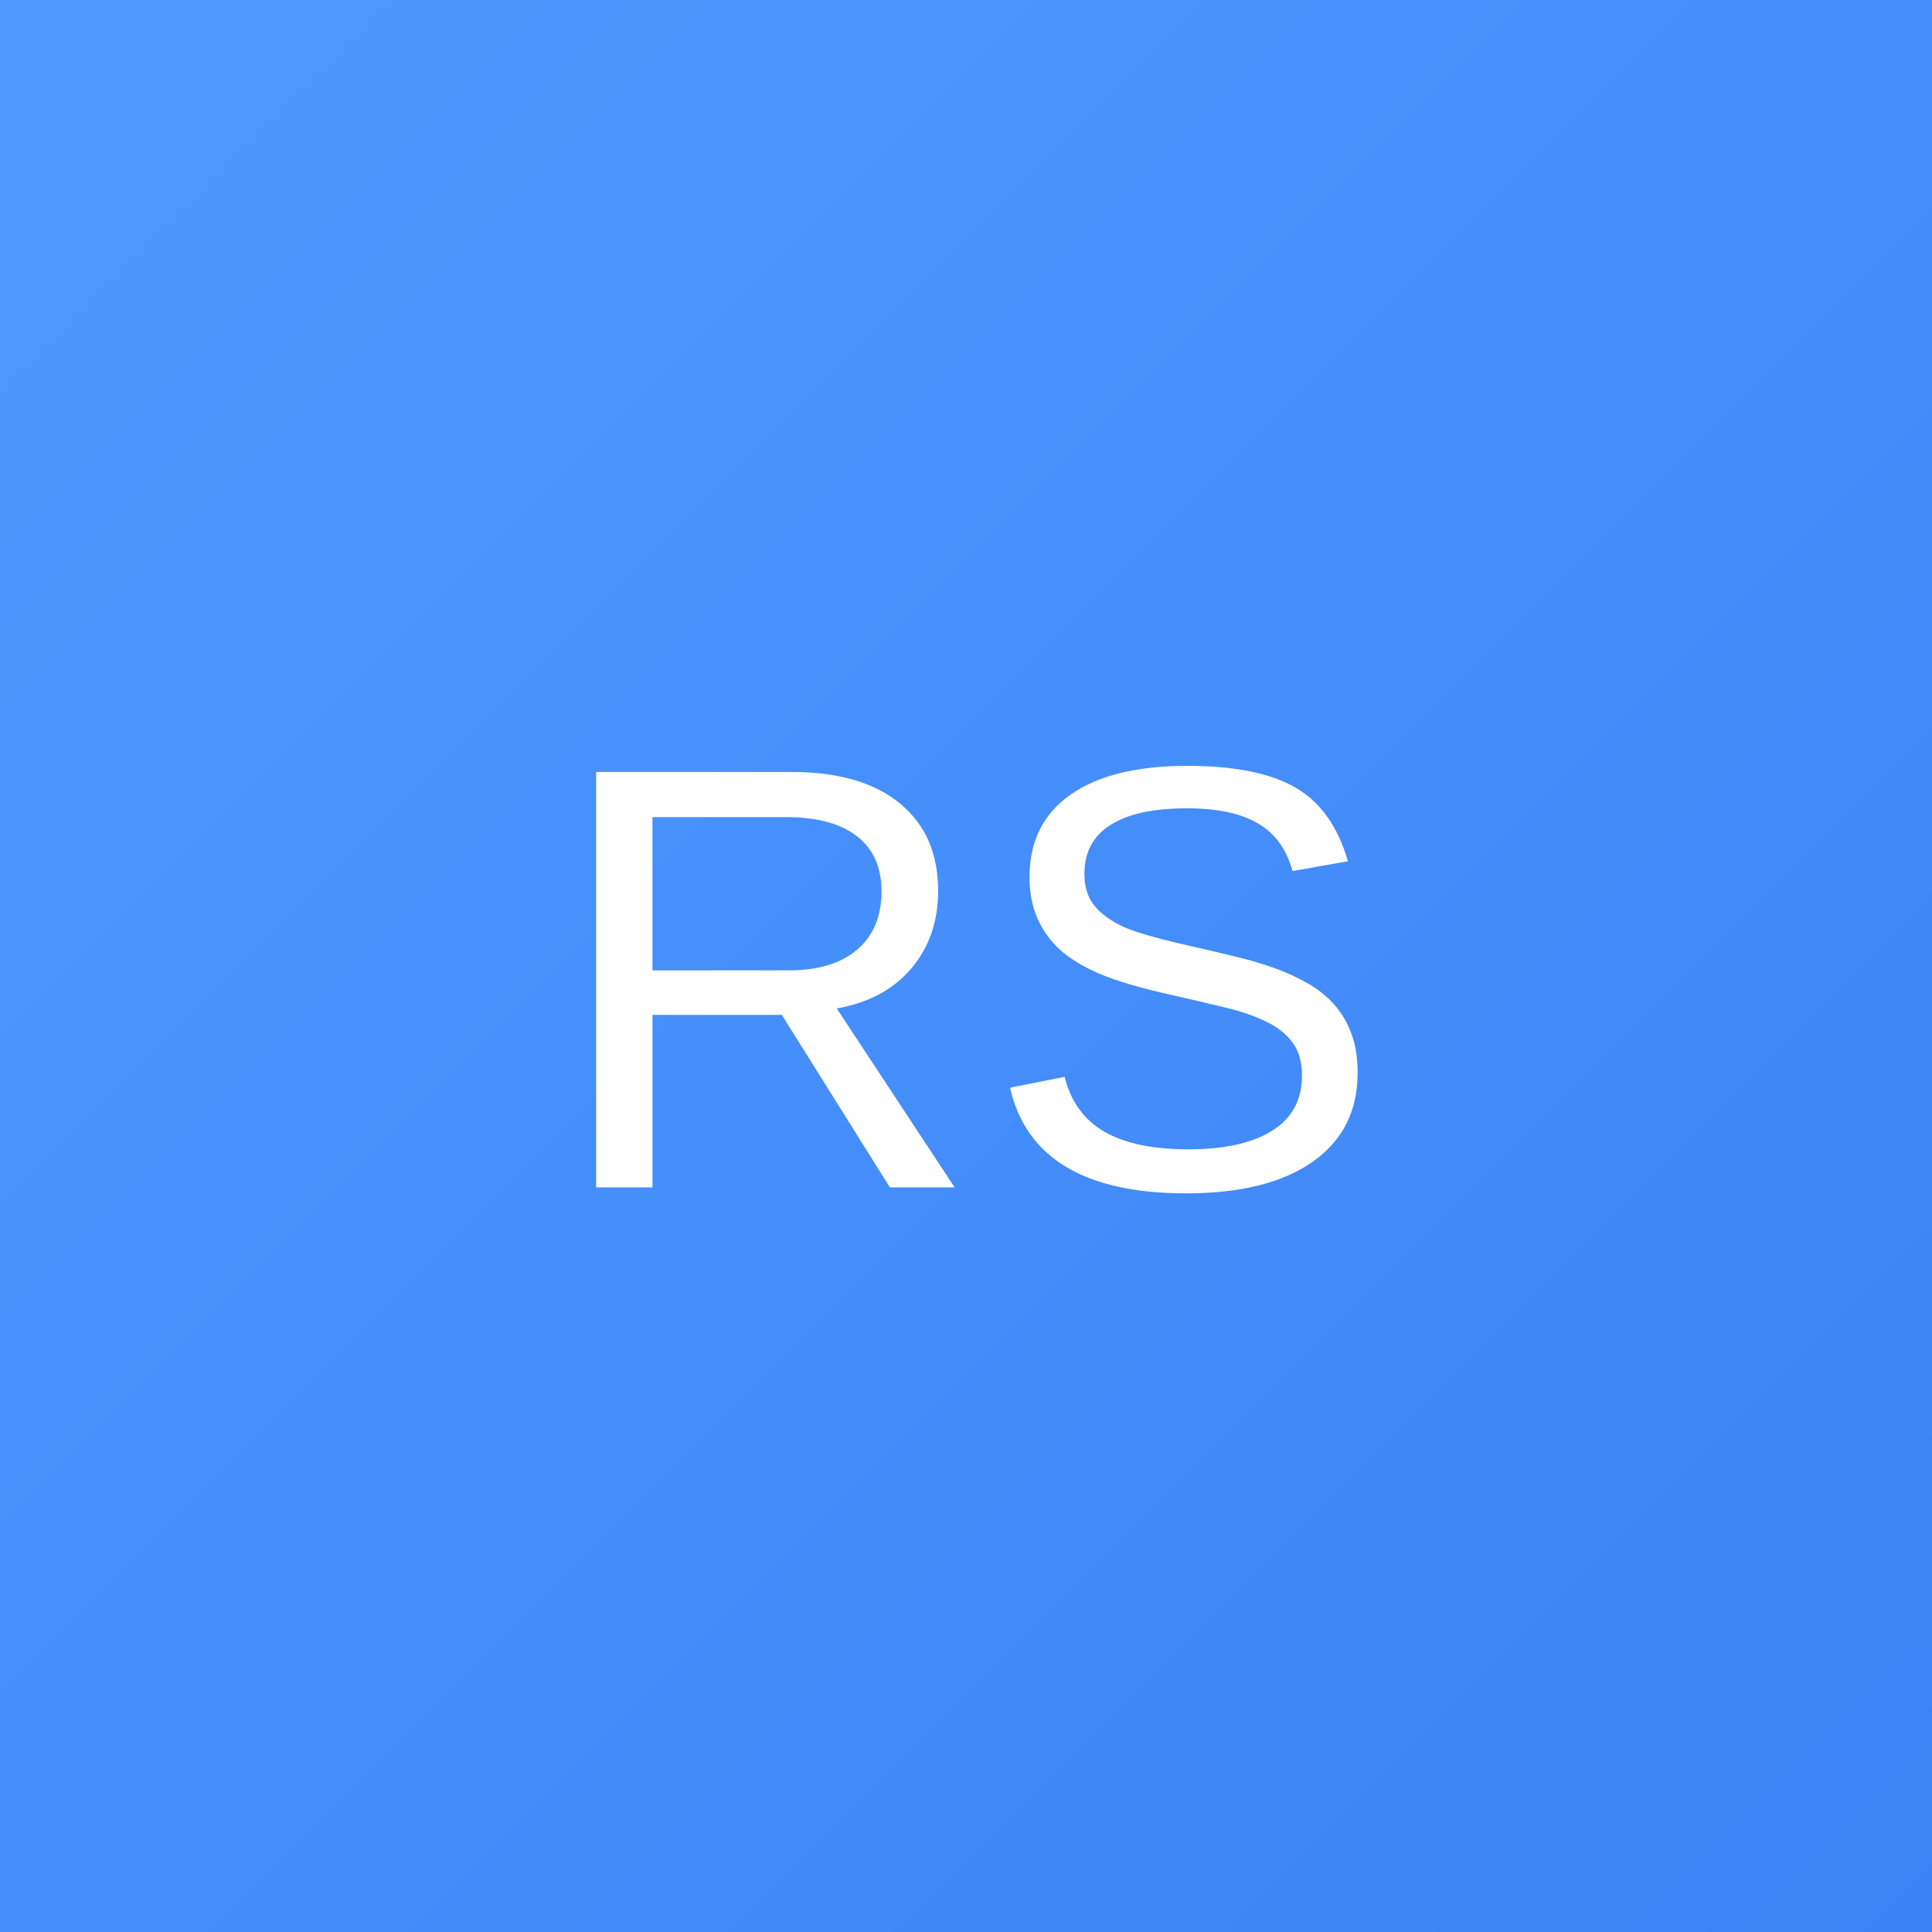
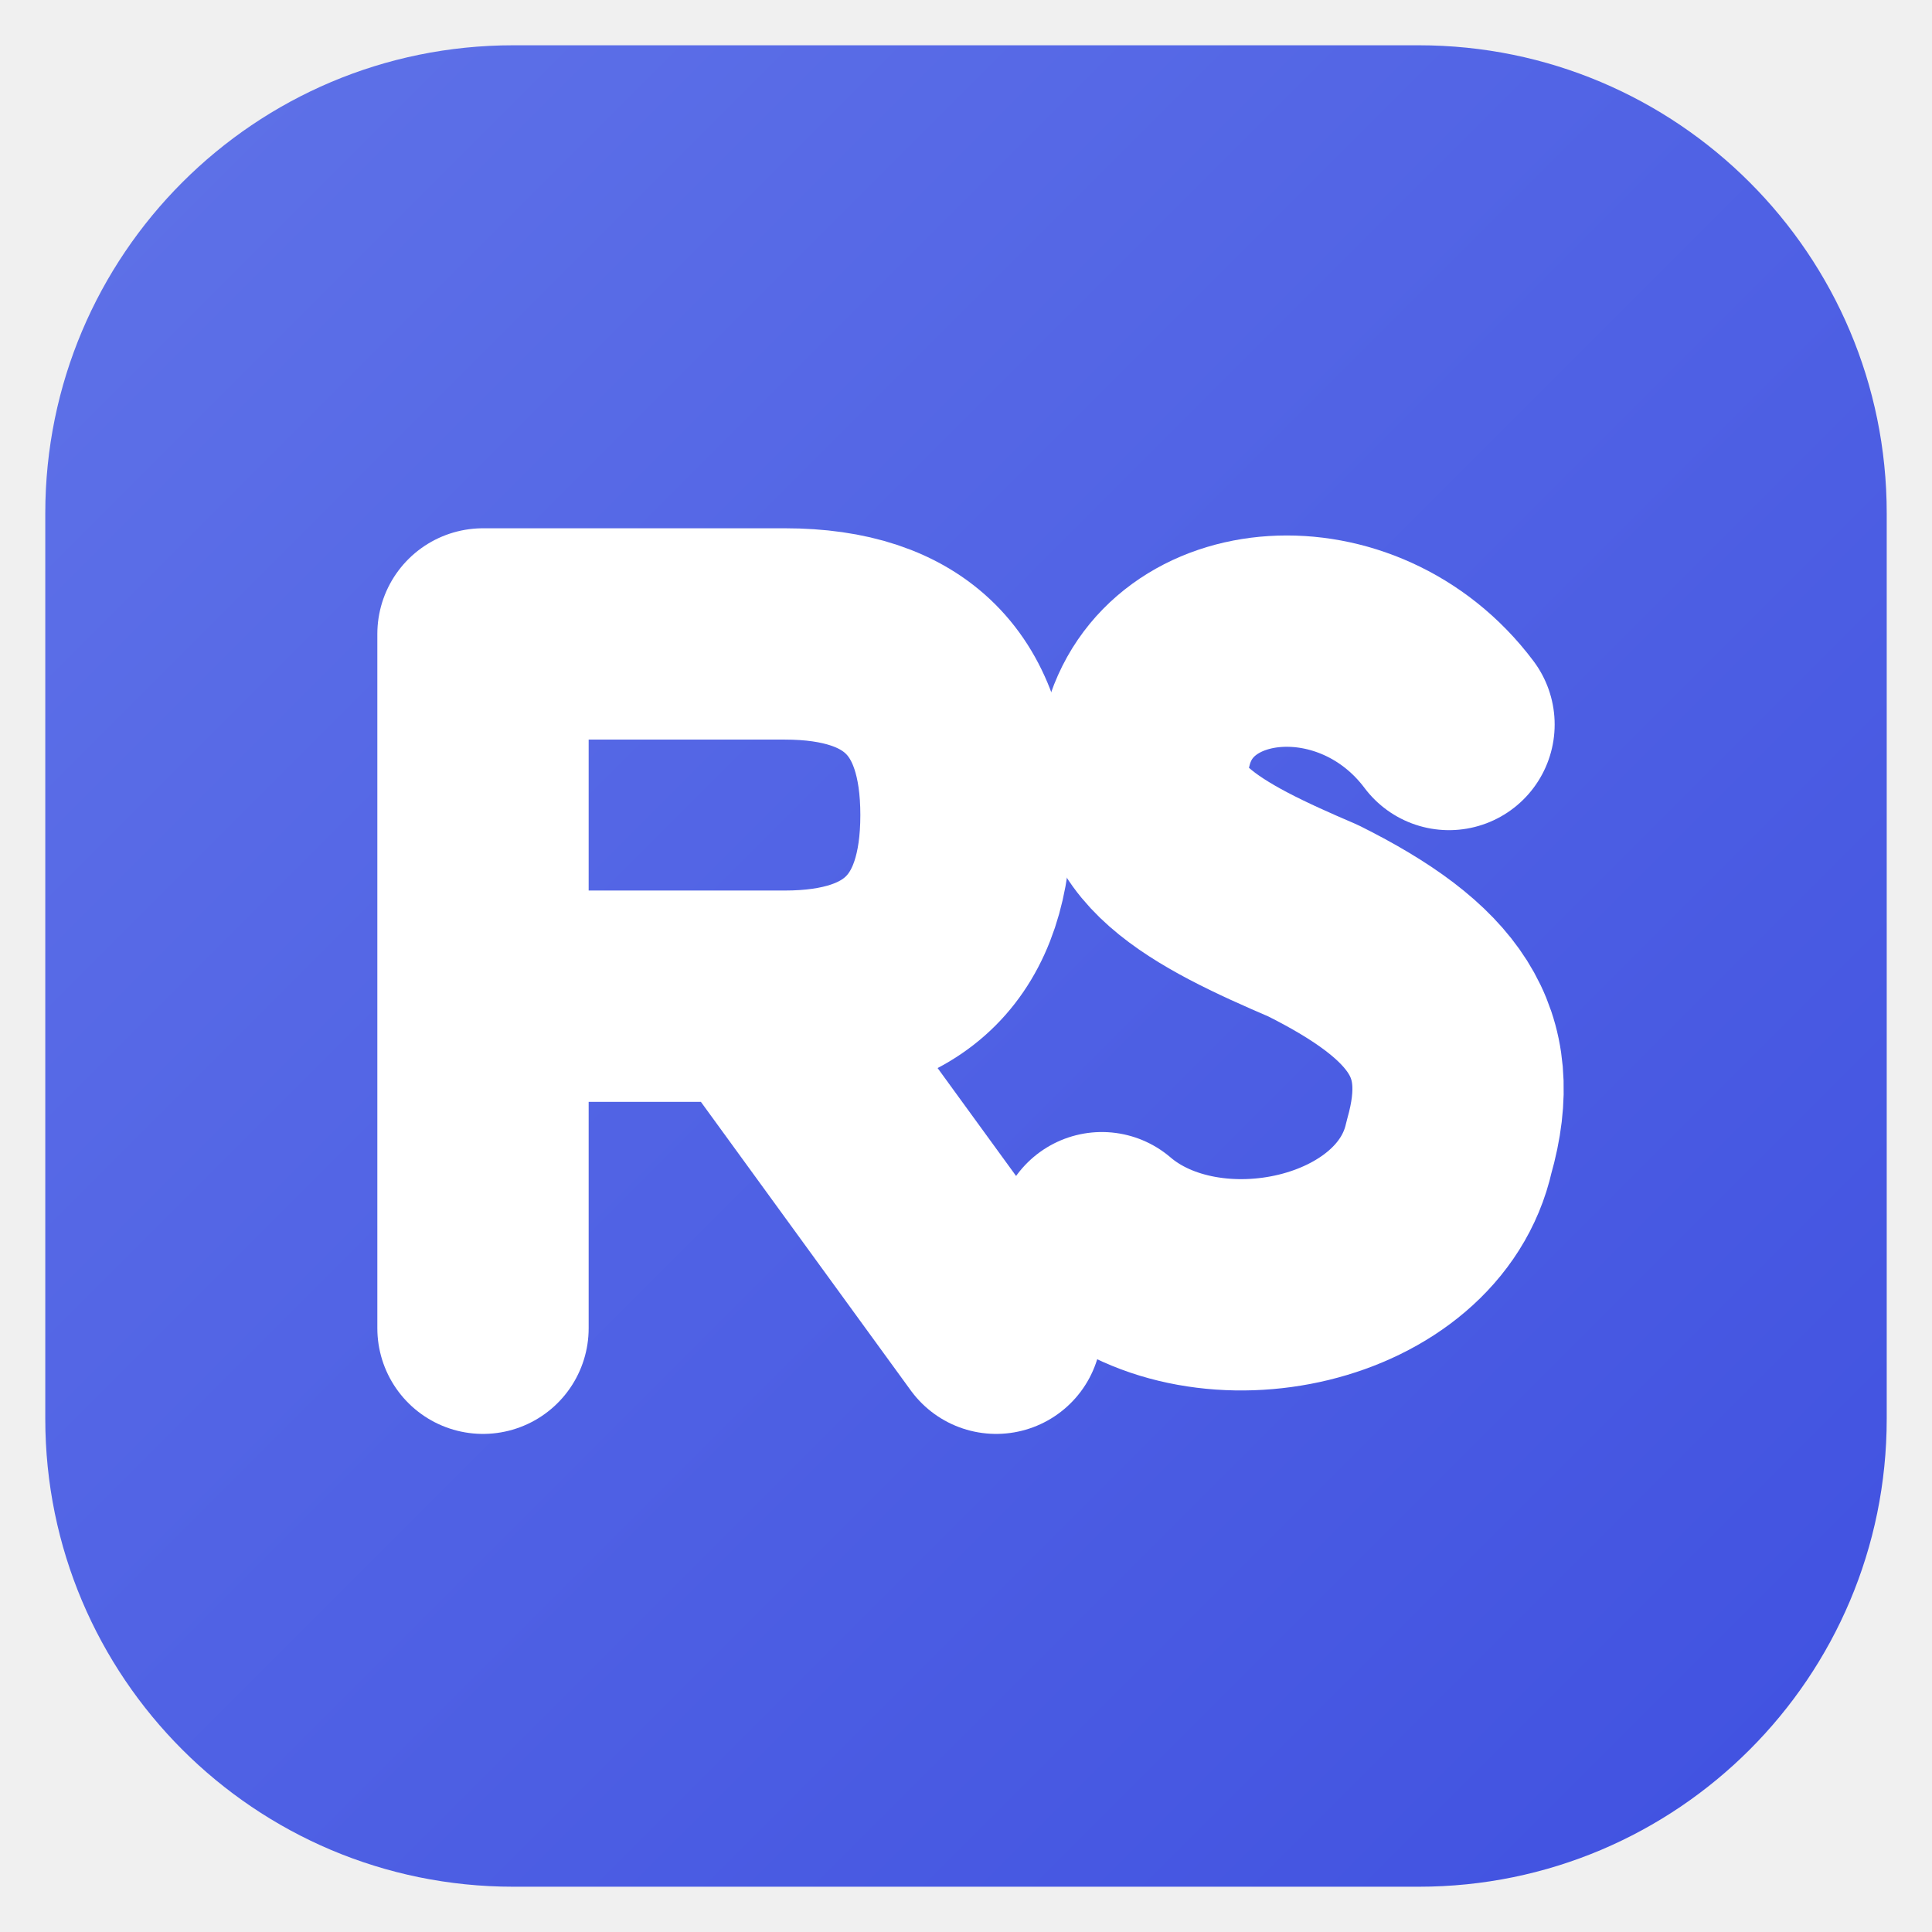
- <svg xmlns="http://www.w3.org/2000/svg" width="192" height="192" viewBox="0 0 192 192">
+ <svg xmlns="http://www.w3.org/2000/svg" width="192" height="192" viewBox="0 0 64 64" role="img" aria-label="轮动策略 RS 标识">
  <defs>
-     <linearGradient id="g" x1="0" y1="0" x2="1" y2="1">
-       <stop offset="0%" stop-color="#4e9aff" />
-       <stop offset="100%" stop-color="#3b82f6" />
+     <linearGradient id="rsTile192" x1="0" y1="0" x2="1" y2="1">
+       <stop offset="0" stop-color="#5F72E8" />
+       <stop offset="1" stop-color="#4051E0" />
    </linearGradient>
  </defs>
-   <rect width="192" height="192" fill="url(#g)" />
-   <text x="96" y="118" font-family="Arial" font-size="60" text-anchor="middle" fill="#fff">RS</text>
+   <rect x="1.5" y="1.5" width="61" height="61" rx="15.5" fill="url(#rsTile192)" />
+   <g fill="none" stroke="#fff" stroke-width="7" stroke-linecap="round" stroke-linejoin="round">
+     <path d="M16 44 V21 H26 Q32 21 32 27 Q32 33 26 33 H16 M25 33 L33 44" />
+     <path d="M48 24 C45 20 39 20.5 38 24.5 C37 27.5 40 29 43.5 30.5 C47.5 32.5 49 34.5 48 38 C47 42.5 40 44 36.5 41" />
+   </g>
</svg>
